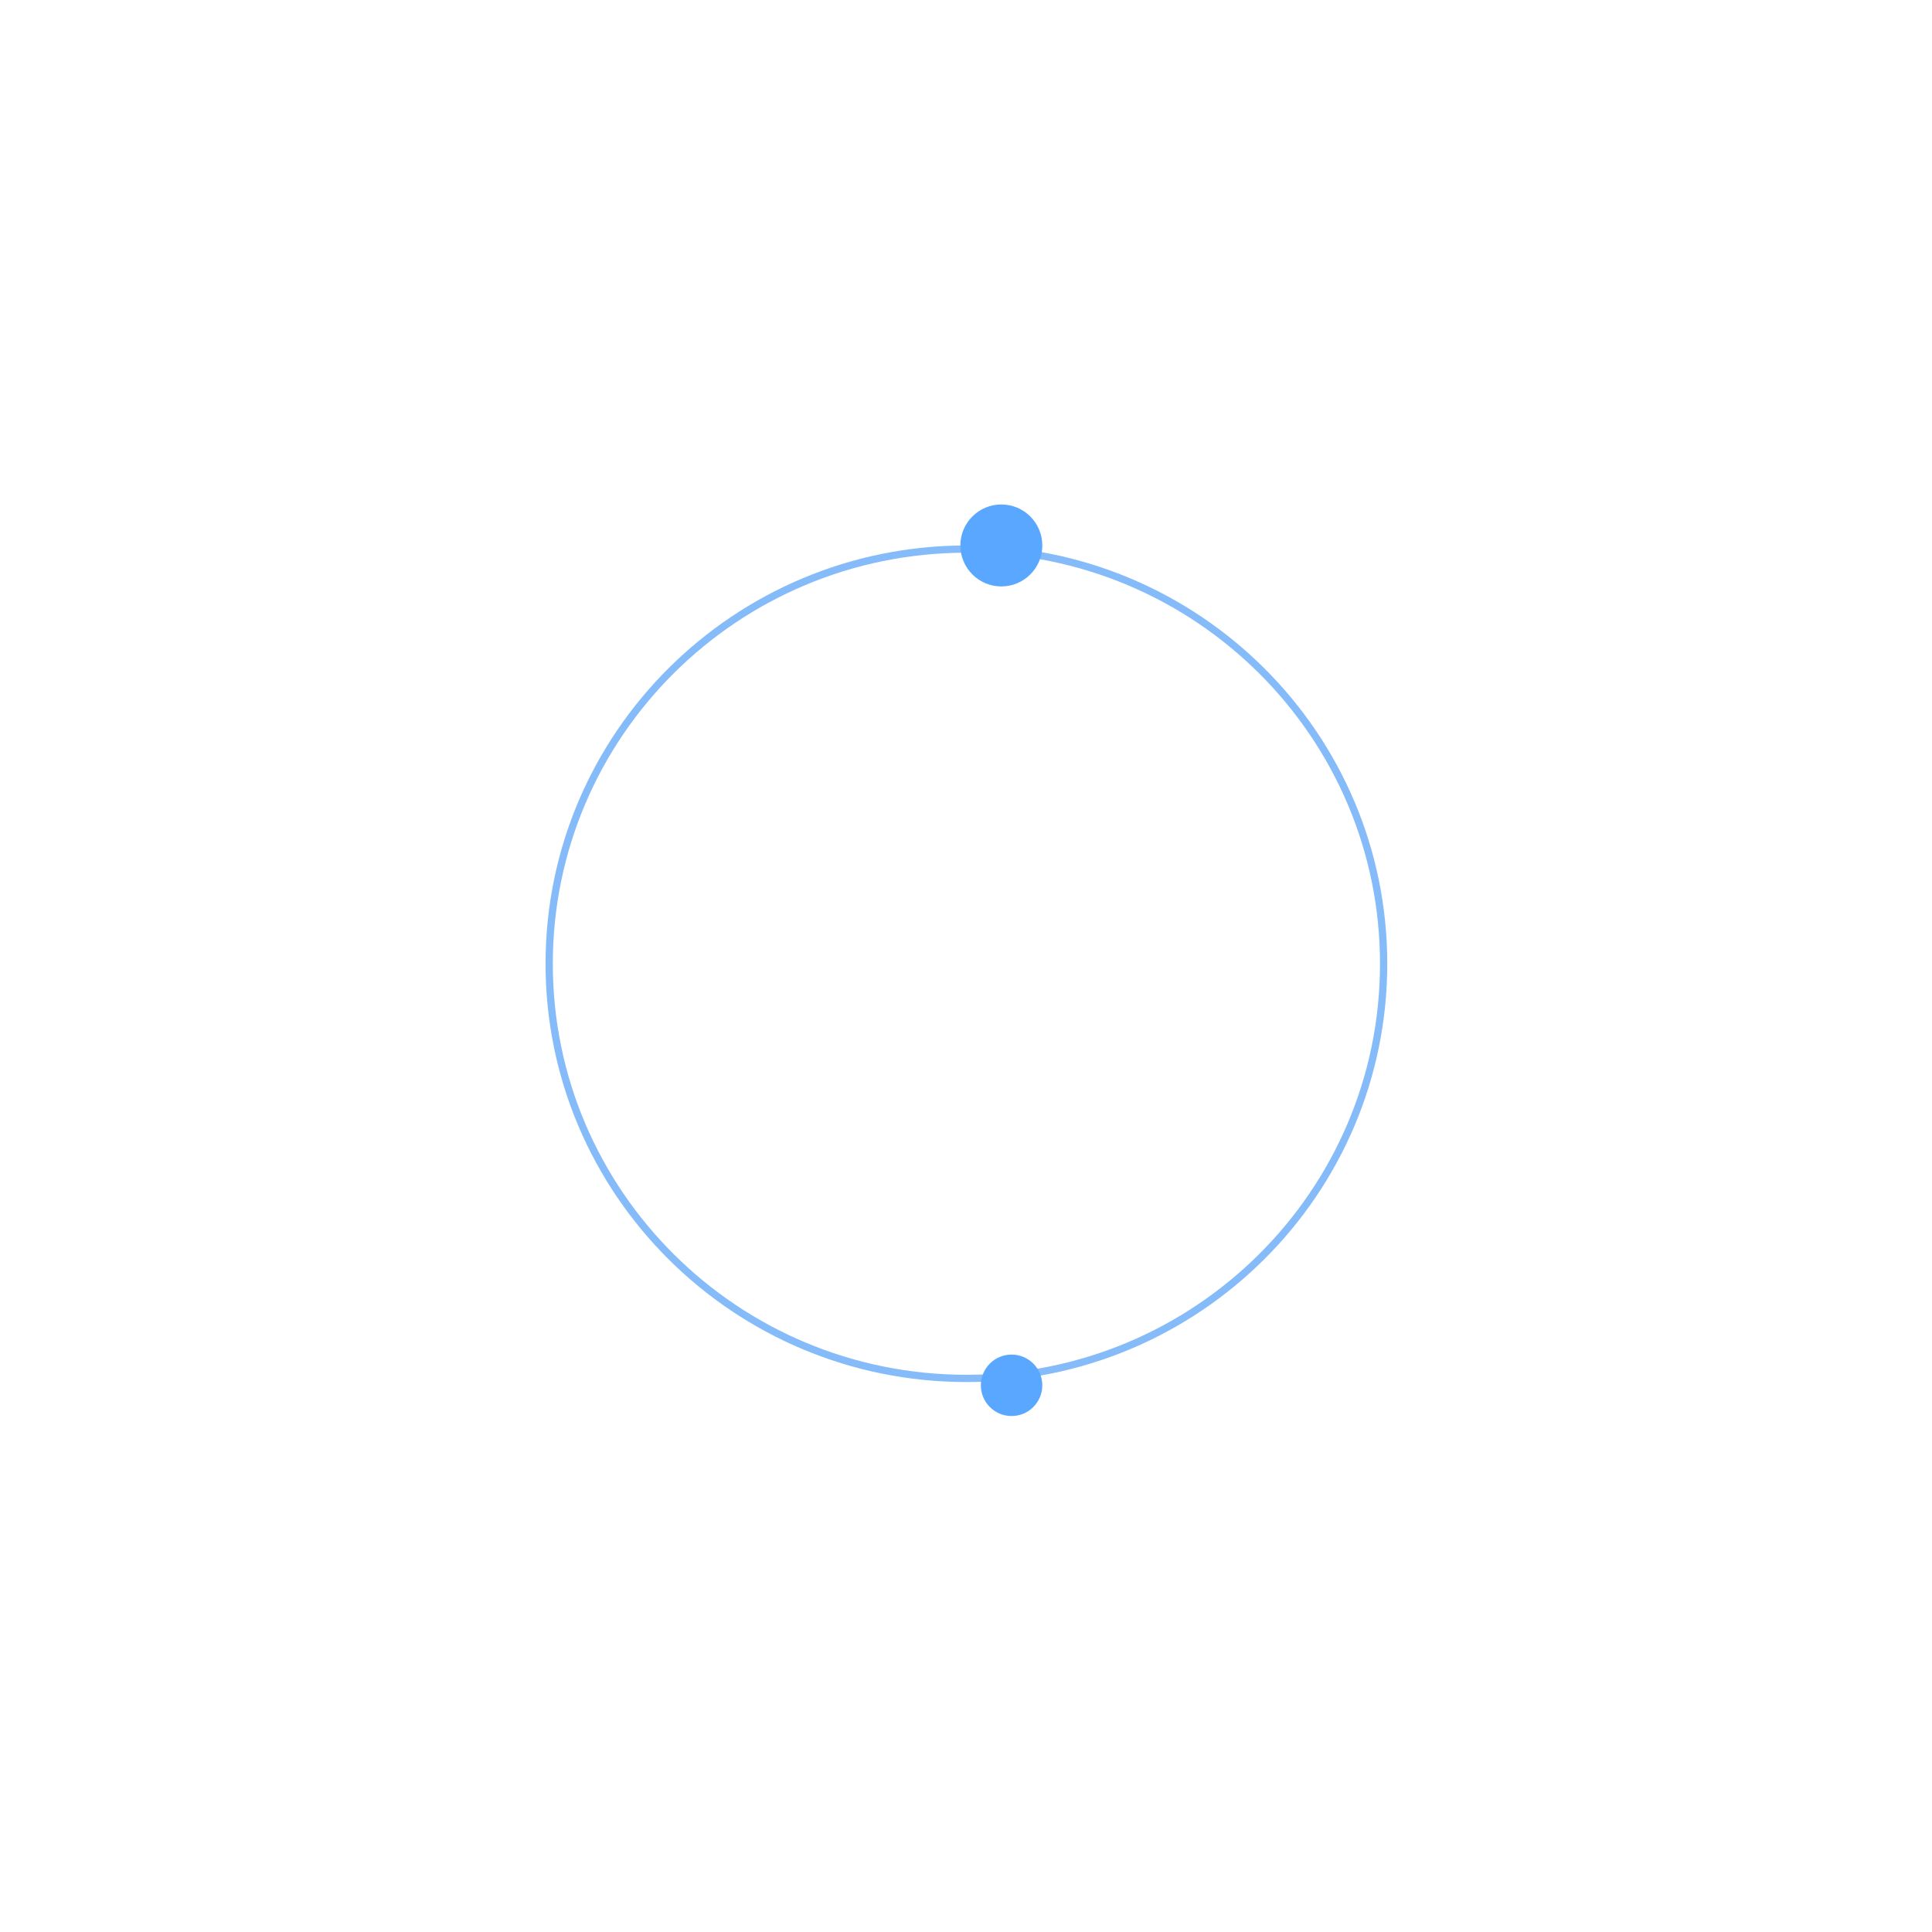
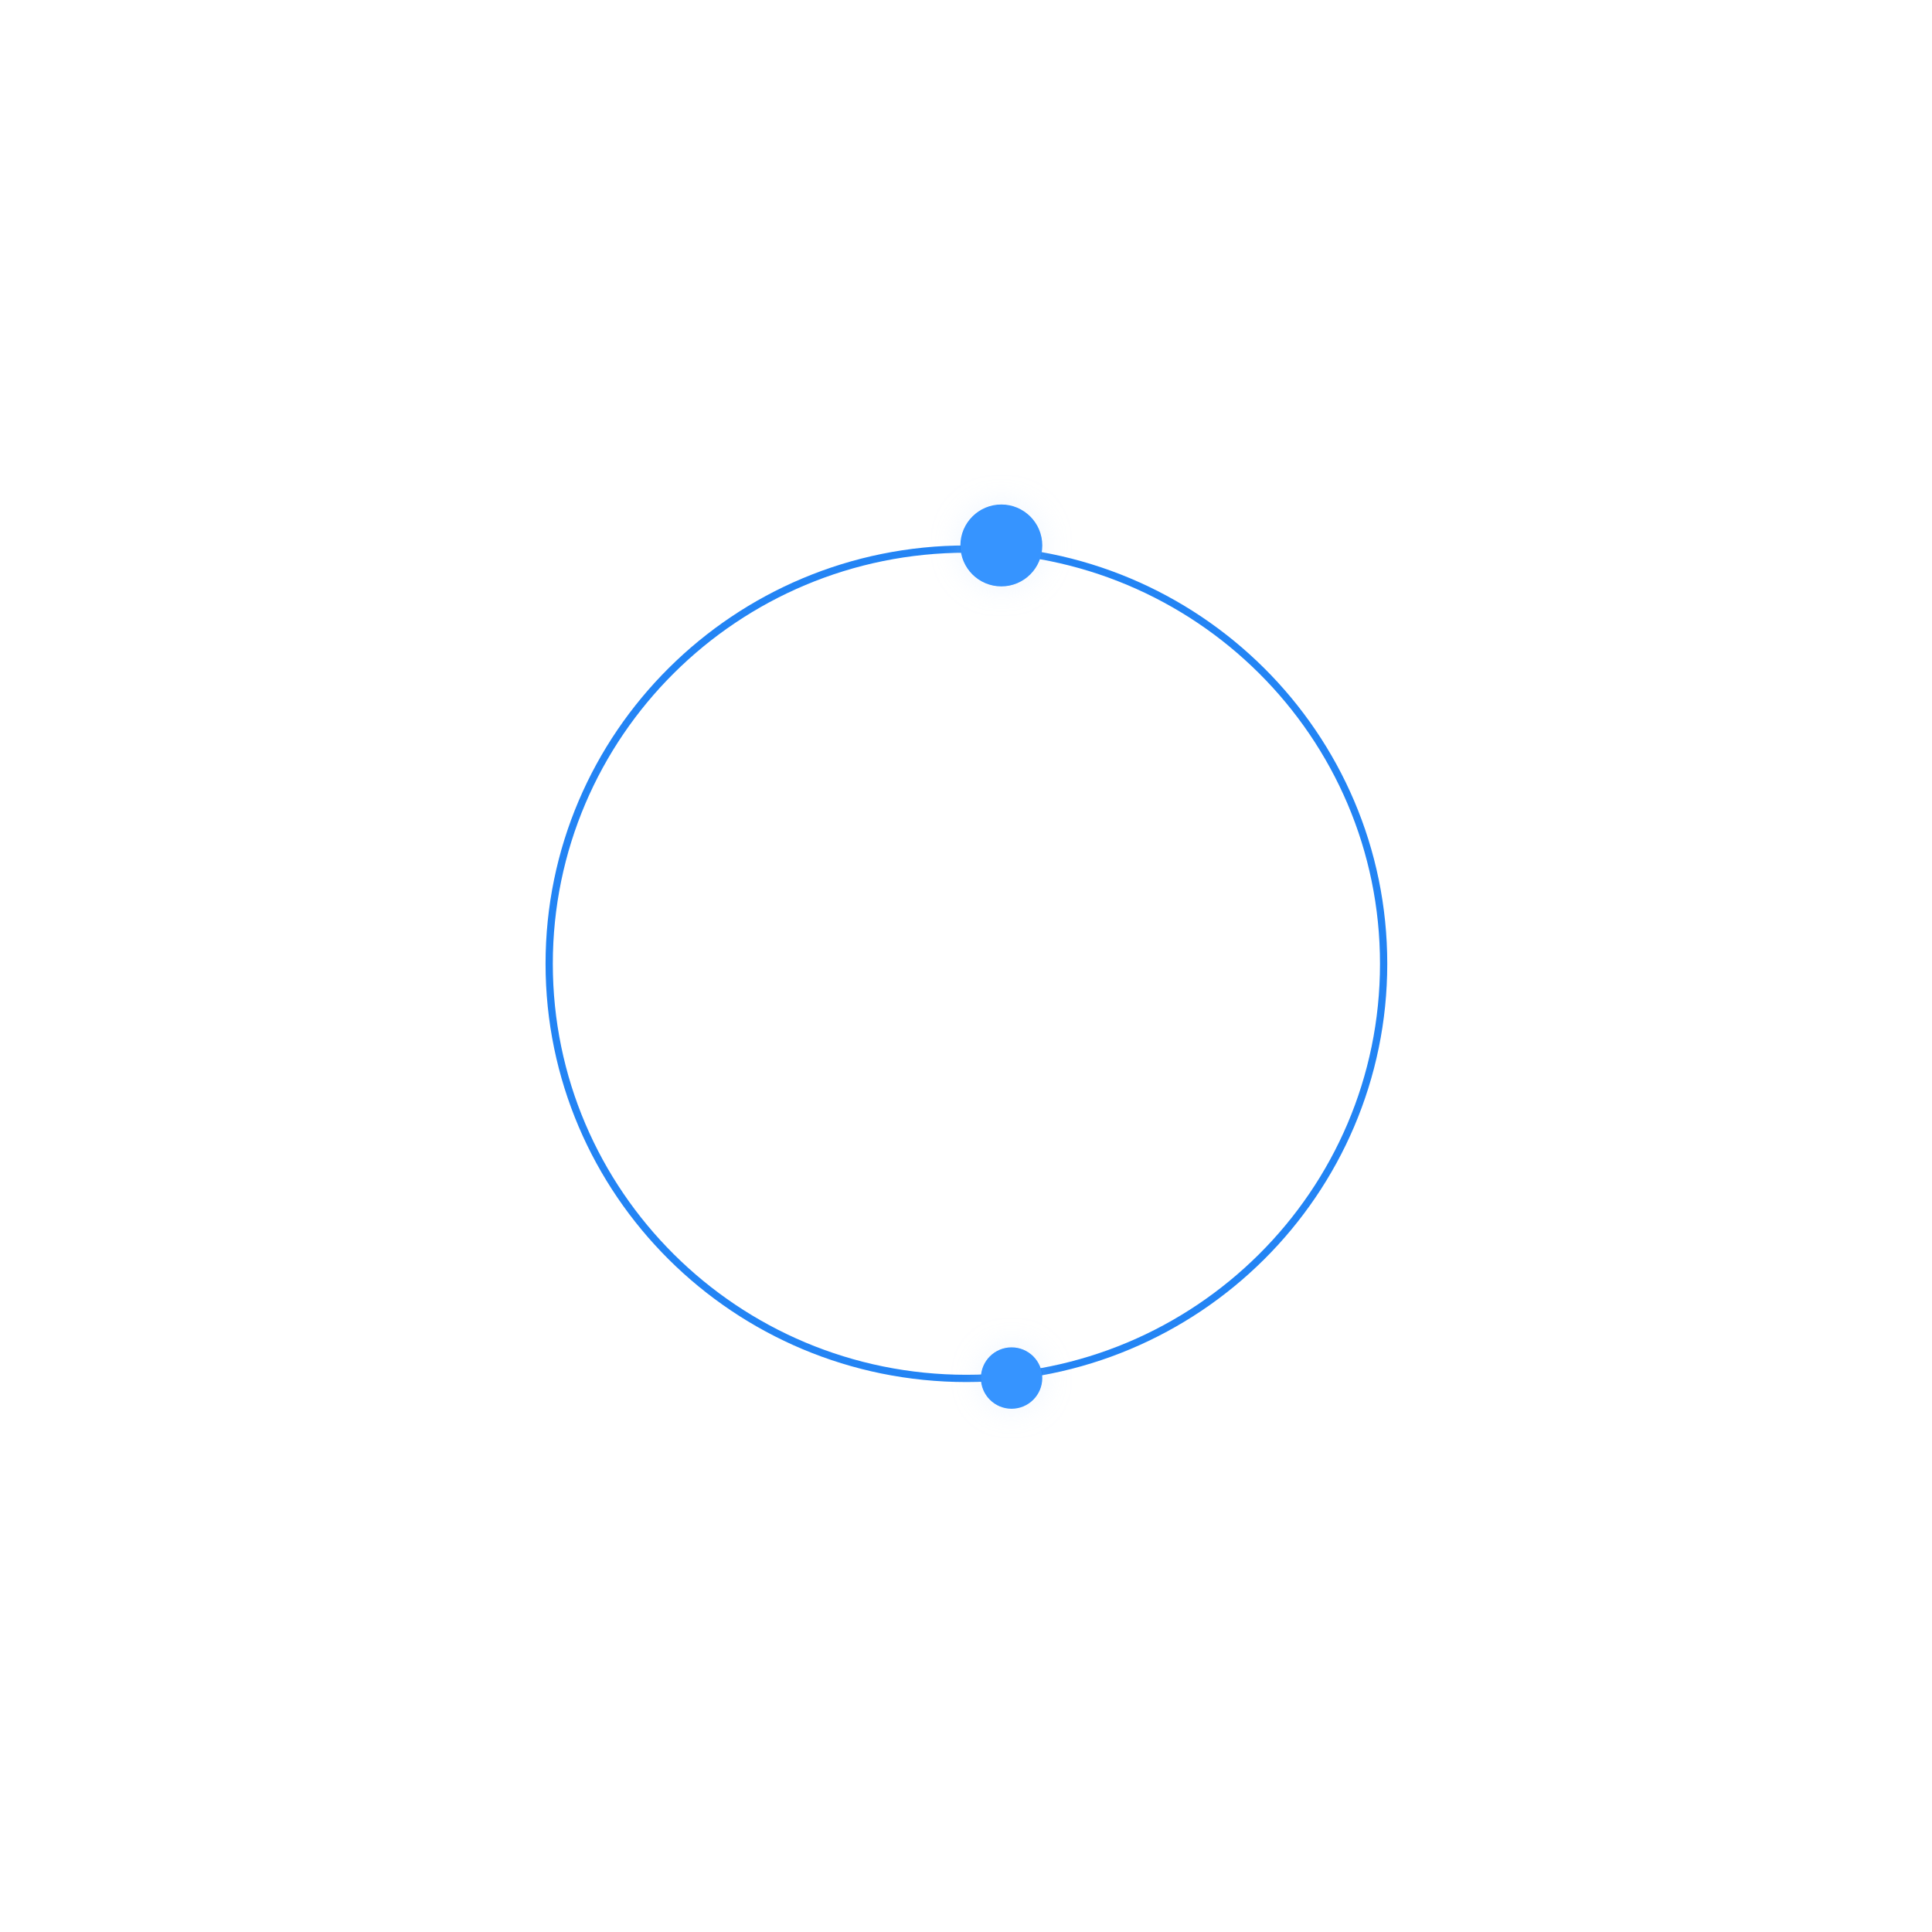
<svg xmlns="http://www.w3.org/2000/svg" width="266" height="266" viewBox="0 0 266 266" fill="none">
-   <path opacity="0.5" d="M133.056 75.598C164.784 75.598 190.5 101.162 190.5 132.691C190.5 164.219 164.784 189.782 133.056 189.782C101.328 189.782 75.613 164.219 75.612 132.691C75.612 101.162 101.328 75.598 133.056 75.598Z" stroke="#0B77F3" />
-   <circle cx="139.275" cy="190.731" r="4.23" fill="#59A7FF" />
-   <circle cx="137.865" cy="75.098" r="5.641" fill="#59A7FF" />
+   <path opacity="0.9" d="M133.056 75.598C164.784 75.598 190.5 101.162 190.5 132.691C190.5 164.219 164.784 189.782 133.056 189.782C101.328 189.782 75.613 164.219 75.612 132.691C75.612 101.162 101.328 75.598 133.056 75.598Z" stroke="#0B77F3" />
+   <g filter="url(#filter0_d_183_2)">
+     <circle cx="139.275" cy="189.731" r="4.23" fill="#3694FF" />
+   </g>
+   <g filter="url(#filter1_d_183_2)">
+     <circle cx="137.865" cy="75.098" r="5.641" fill="#3694FF" />
+   </g>
+   <defs>
+     <filter id="filter0_d_183_2" x="131.044" y="181.501" width="16.461" height="16.461" filterUnits="userSpaceOnUse" color-interpolation-filters="sRGB">
+       <feFlood flood-opacity="0" result="BackgroundImageFix" />
+       <feColorMatrix in="SourceAlpha" type="matrix" values="0 0 0 0 0 0 0 0 0 0 0 0 0 0 0 0 0 0 127 0" result="hardAlpha" />
+       <feOffset />
+       <feGaussianBlur stdDeviation="2" />
+       <feComposite in2="hardAlpha" operator="out" />
+       <feColorMatrix type="matrix" values="0 0 0 0 0.737 0 0 0 0 0.859 0 0 0 0 1 0 0 0 0.25 0" />
+       <feBlend mode="normal" in2="BackgroundImageFix" result="effect1_dropShadow_183_2" />
+       <feBlend mode="normal" in="SourceGraphic" in2="effect1_dropShadow_183_2" result="shape" />
+     </filter>
+     <filter id="filter1_d_183_2" x="128.224" y="65.457" width="19.281" height="19.281" filterUnits="userSpaceOnUse" color-interpolation-filters="sRGB">
+       <feFlood flood-opacity="0" result="BackgroundImageFix" />
+       <feColorMatrix in="SourceAlpha" type="matrix" values="0 0 0 0 0 0 0 0 0 0 0 0 0 0 0 0 0 0 127 0" result="hardAlpha" />
+       <feOffset />
+       <feGaussianBlur stdDeviation="2" />
+       <feComposite in2="hardAlpha" operator="out" />
+       <feColorMatrix type="matrix" values="0 0 0 0 0.737 0 0 0 0 0.859 0 0 0 0 1 0 0 0 0.25 0" />
+       <feBlend mode="normal" in2="BackgroundImageFix" result="effect1_dropShadow_183_2" />
+       <feBlend mode="normal" in="SourceGraphic" in2="effect1_dropShadow_183_2" result="shape" />
+     </filter>
+   </defs>
</svg>
